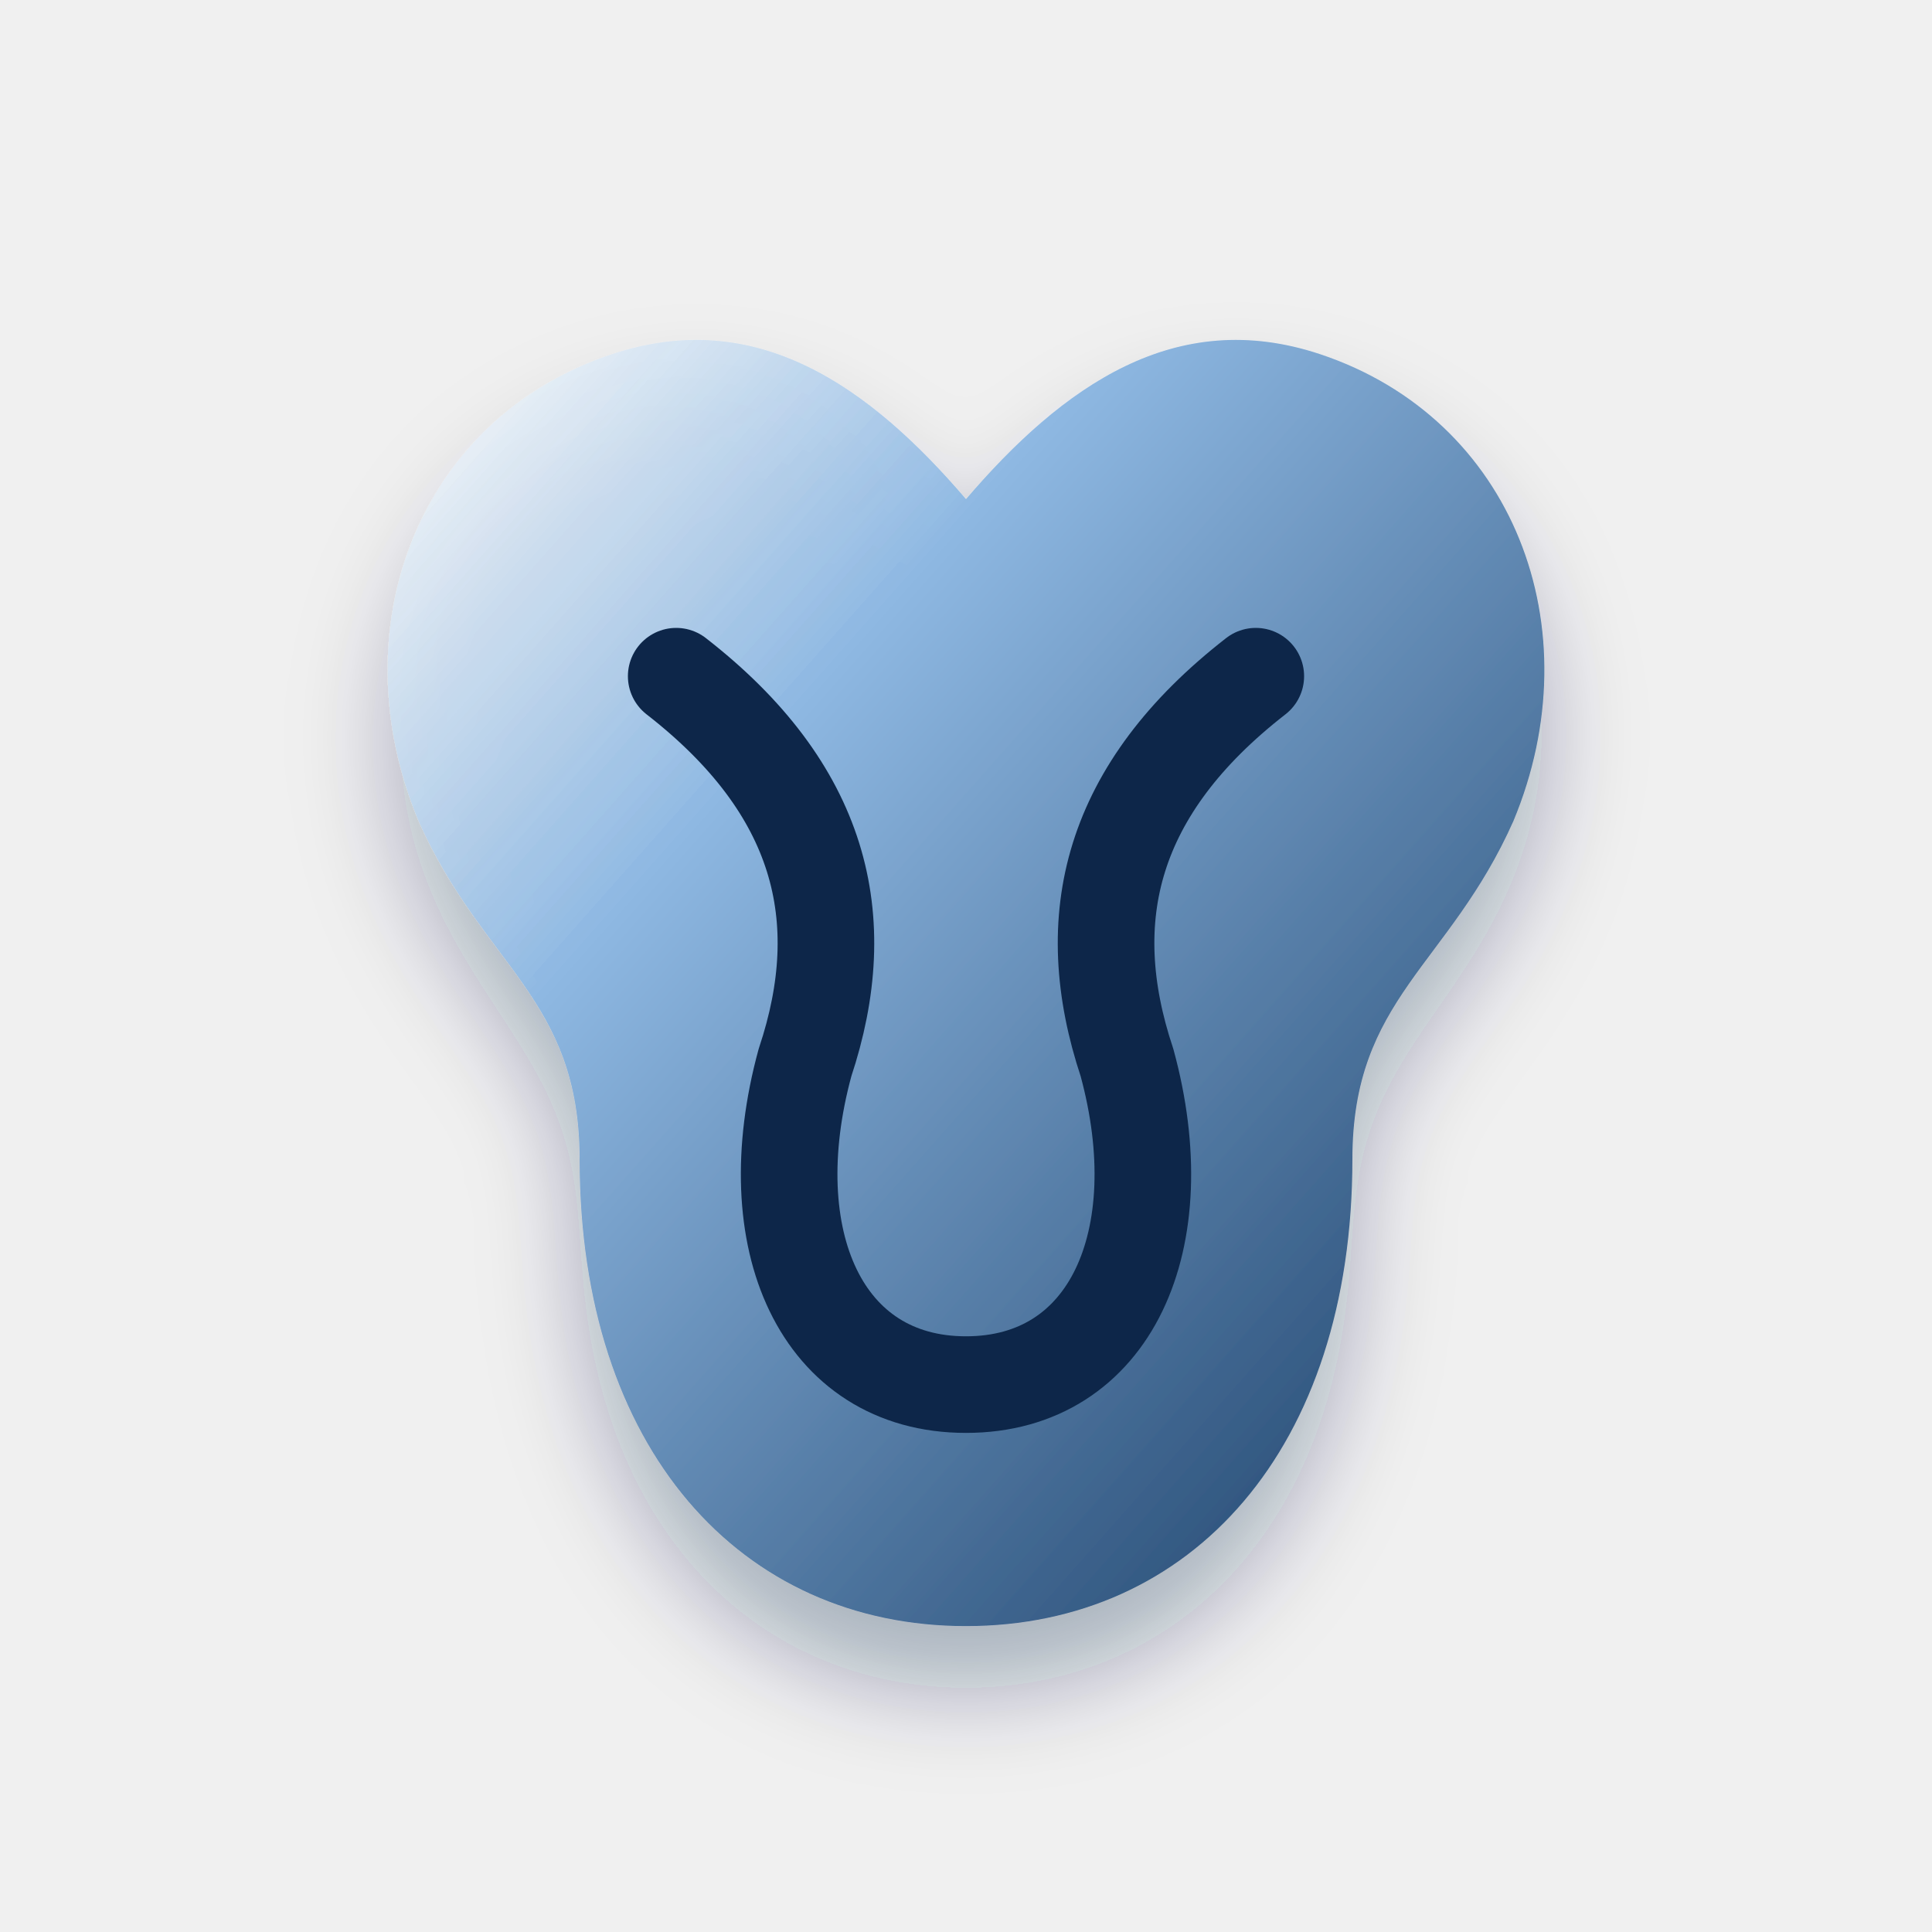
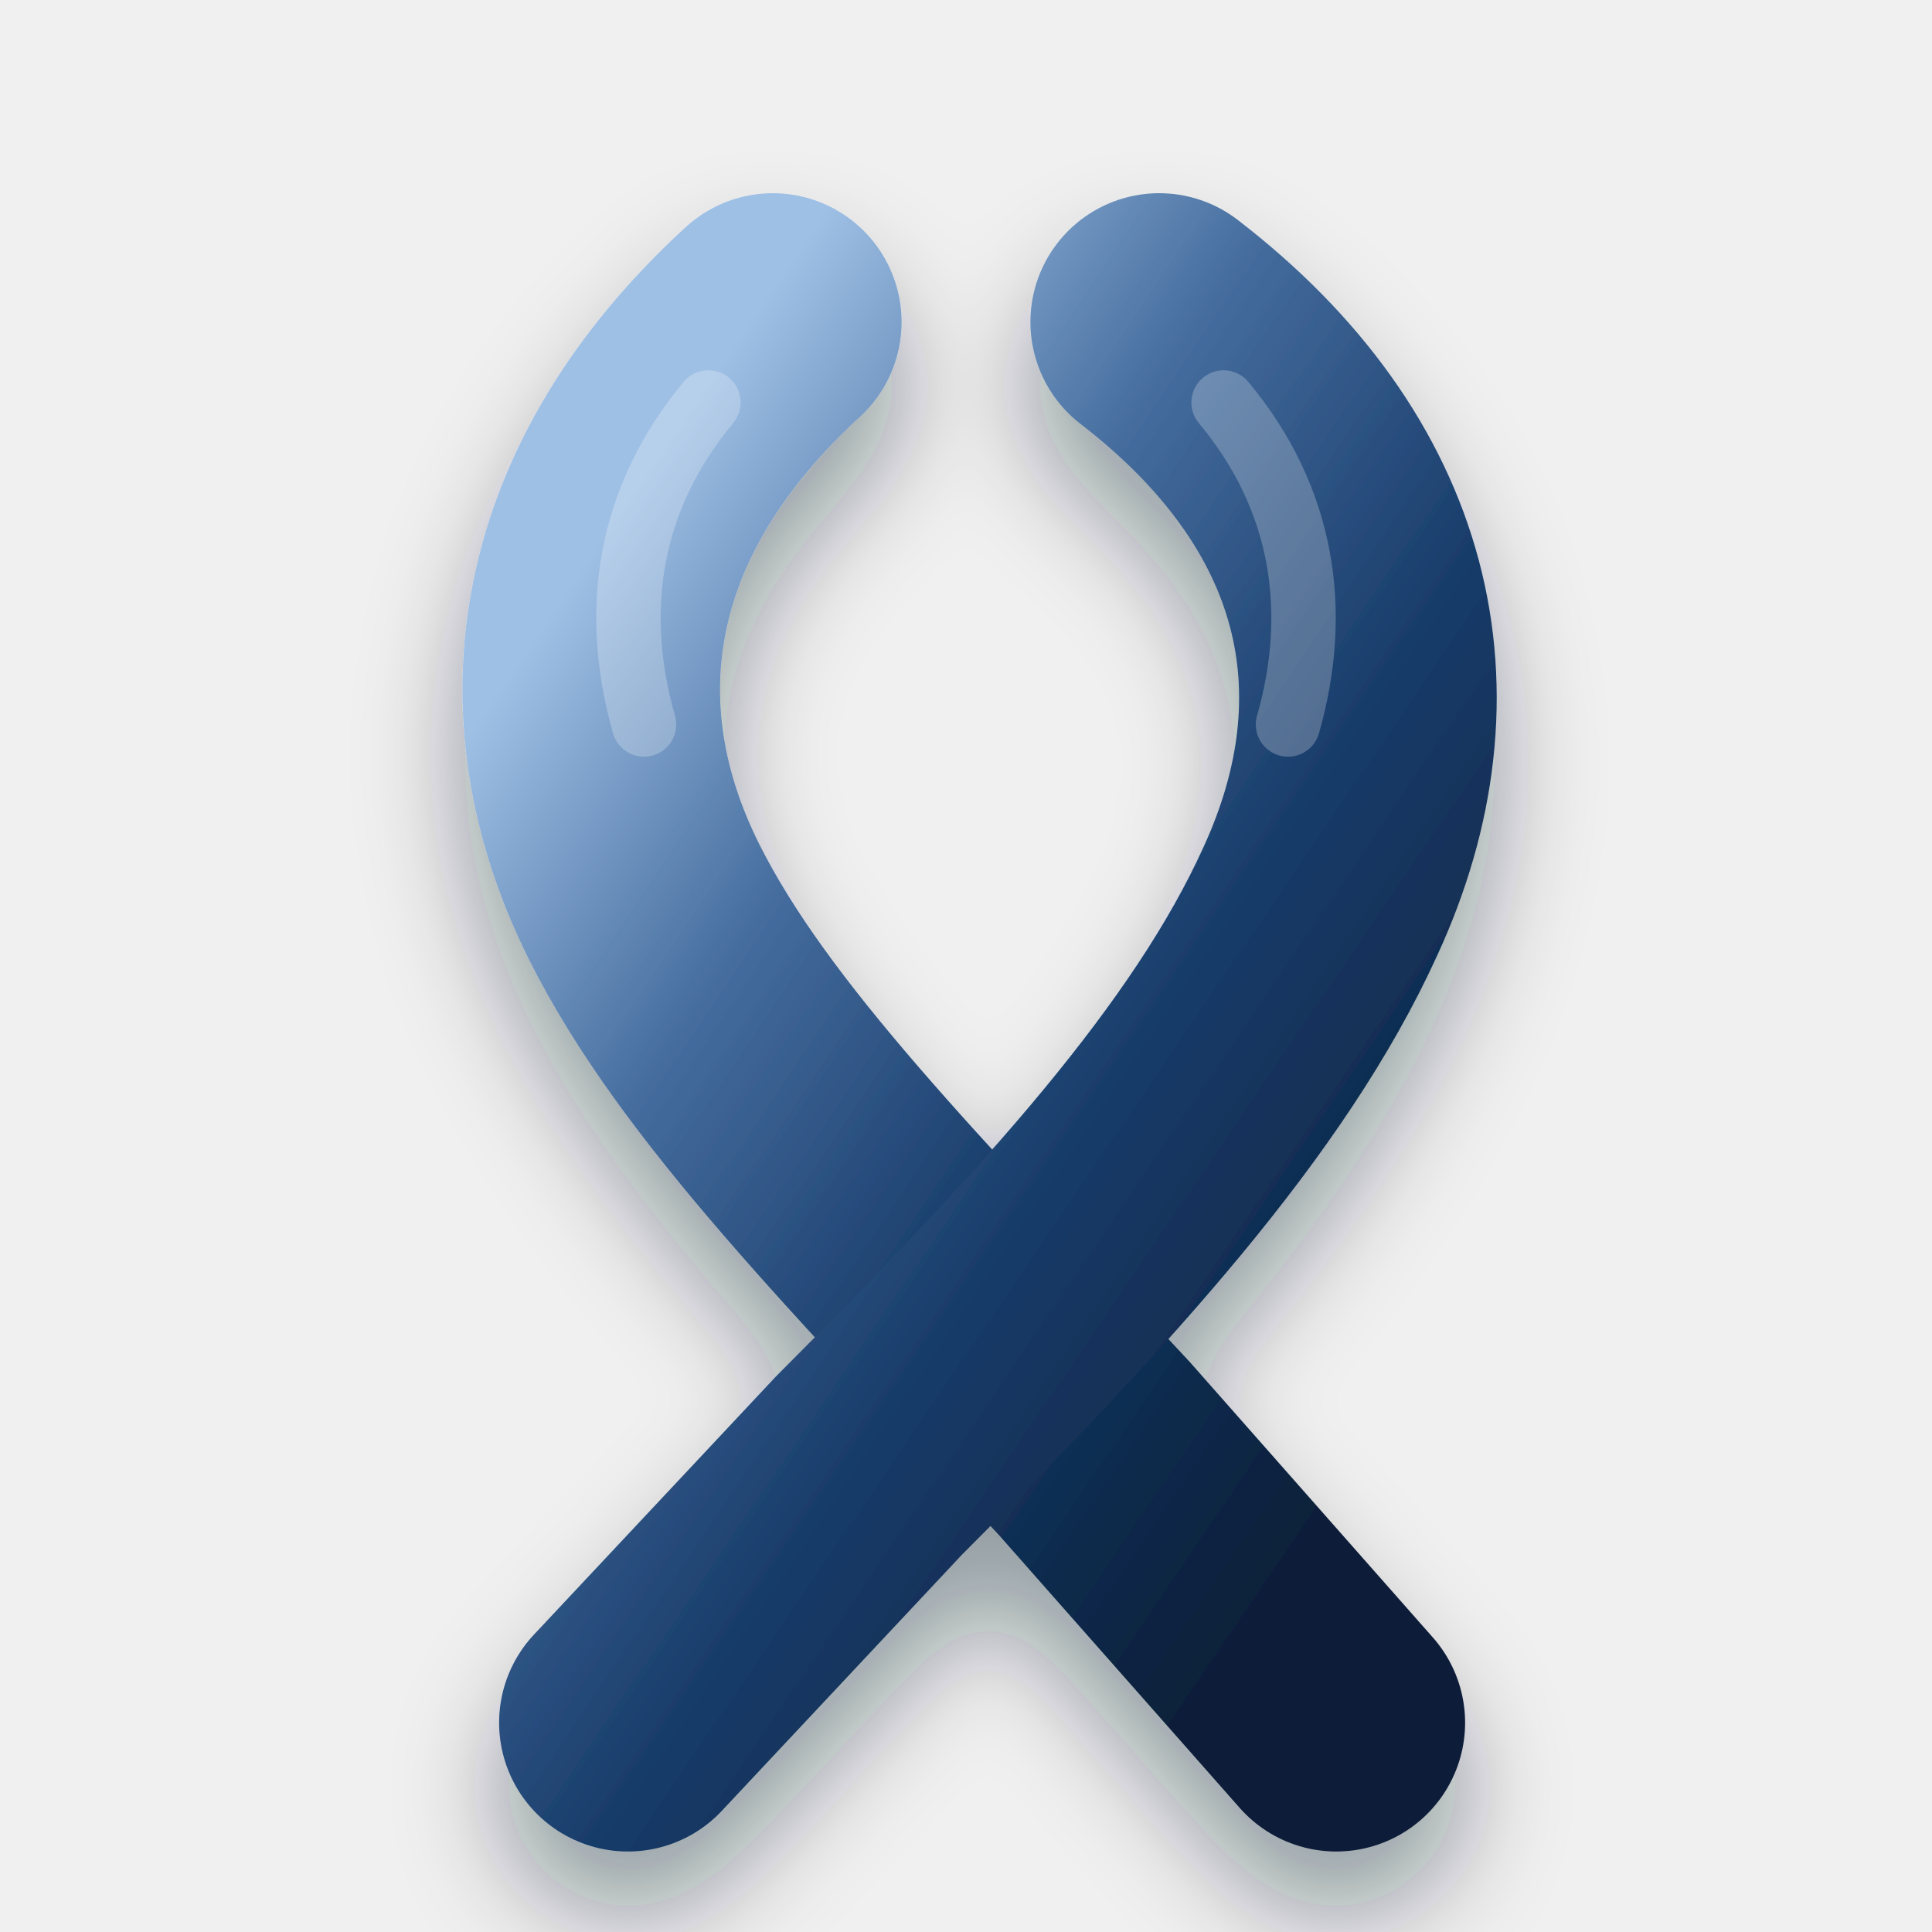
<svg xmlns="http://www.w3.org/2000/svg" viewBox="0 0 120 120" shape-rendering="geometricPrecision">
  <defs>
-     <linearGradient id="g" x1="0" y1="0" x2="1" y2="1">
-       <stop offset="0" stop-color="#8eb8e2" />
-       <stop offset=".42" stop-color="#12365f" />
-       <stop offset="1" stop-color="#0d2748" />
+     <linearGradient id="g" x1=".15" y1=".05" x2=".85" y2=".95">
+       <stop offset="0" stop-color="#9fc0e5" />
+       <stop offset=".3" stop-color="#456d9e" />
+       <stop offset=".62" stop-color="#173b69" />
+       <stop offset="1" stop-color="#0a1f39" />
    </linearGradient>
-     <linearGradient id="light" x1="0" y1="0" x2="1" y2="1">
-       <stop offset="0" stop-color="#fff" stop-opacity=".72" />
-       <stop offset=".32" stop-color="#8eb8e2" />
-       <stop offset="1" stop-color="#12365f" />
-     </linearGradient>
-     <filter id="shadow" x="-25%" y="-25%" width="150%" height="160%">
-       <feDropShadow dx="0" dy="4" stdDeviation="3" flood-color="#0d2748" flood-opacity=".30" />
+     <filter id="s" x="-35%" y="-30%" width="170%" height="180%">
+       <feDropShadow dx="0" dy="4" stdDeviation="3.2" flood-color="#061425" flood-opacity=".38" />
    </filter>
  </defs>
-   <g filter="url(#shadow)" class="art">
-     <style>.line{fill:none;stroke:#0d2748;stroke-width:6;stroke-linecap:round;stroke-linejoin:round}</style>
-     <path d="M38 22c-12 4-17 17-12 29 4 9 10 11 10 21 0 18 10 29 24 29s24-11 24-29c0-10 6-12 10-21 5-12 0-25-12-29-9-3-16 2-22 9-6-7-13-12-22-9Z" fill="url(#light)" />
-     <path d="M42 42c9 7 11 15 8 24-3 11 1 20 10 20s13-9 10-20c-3-9-1-17 8-24" class="line" />
+   <g filter="url(#s)" fill="none" stroke-linecap="round" stroke-linejoin="round">
+     <path d="M48 20c-12 11-14 24-8 36 5 10 15 20 28 34l15 17" stroke="url(#g)" stroke-width="16" />
+     <path d="M72 20c13 10 16 23 10 36-5 11-15 22-28 35l-15 16" stroke="url(#g)" stroke-width="16" />
+     <path d="M44 25c-5 6-6 13-4 20M76 25c5 6 6 13 4 20" stroke="#fff" stroke-width="4" opacity=".24" />
  </g>
</svg>
